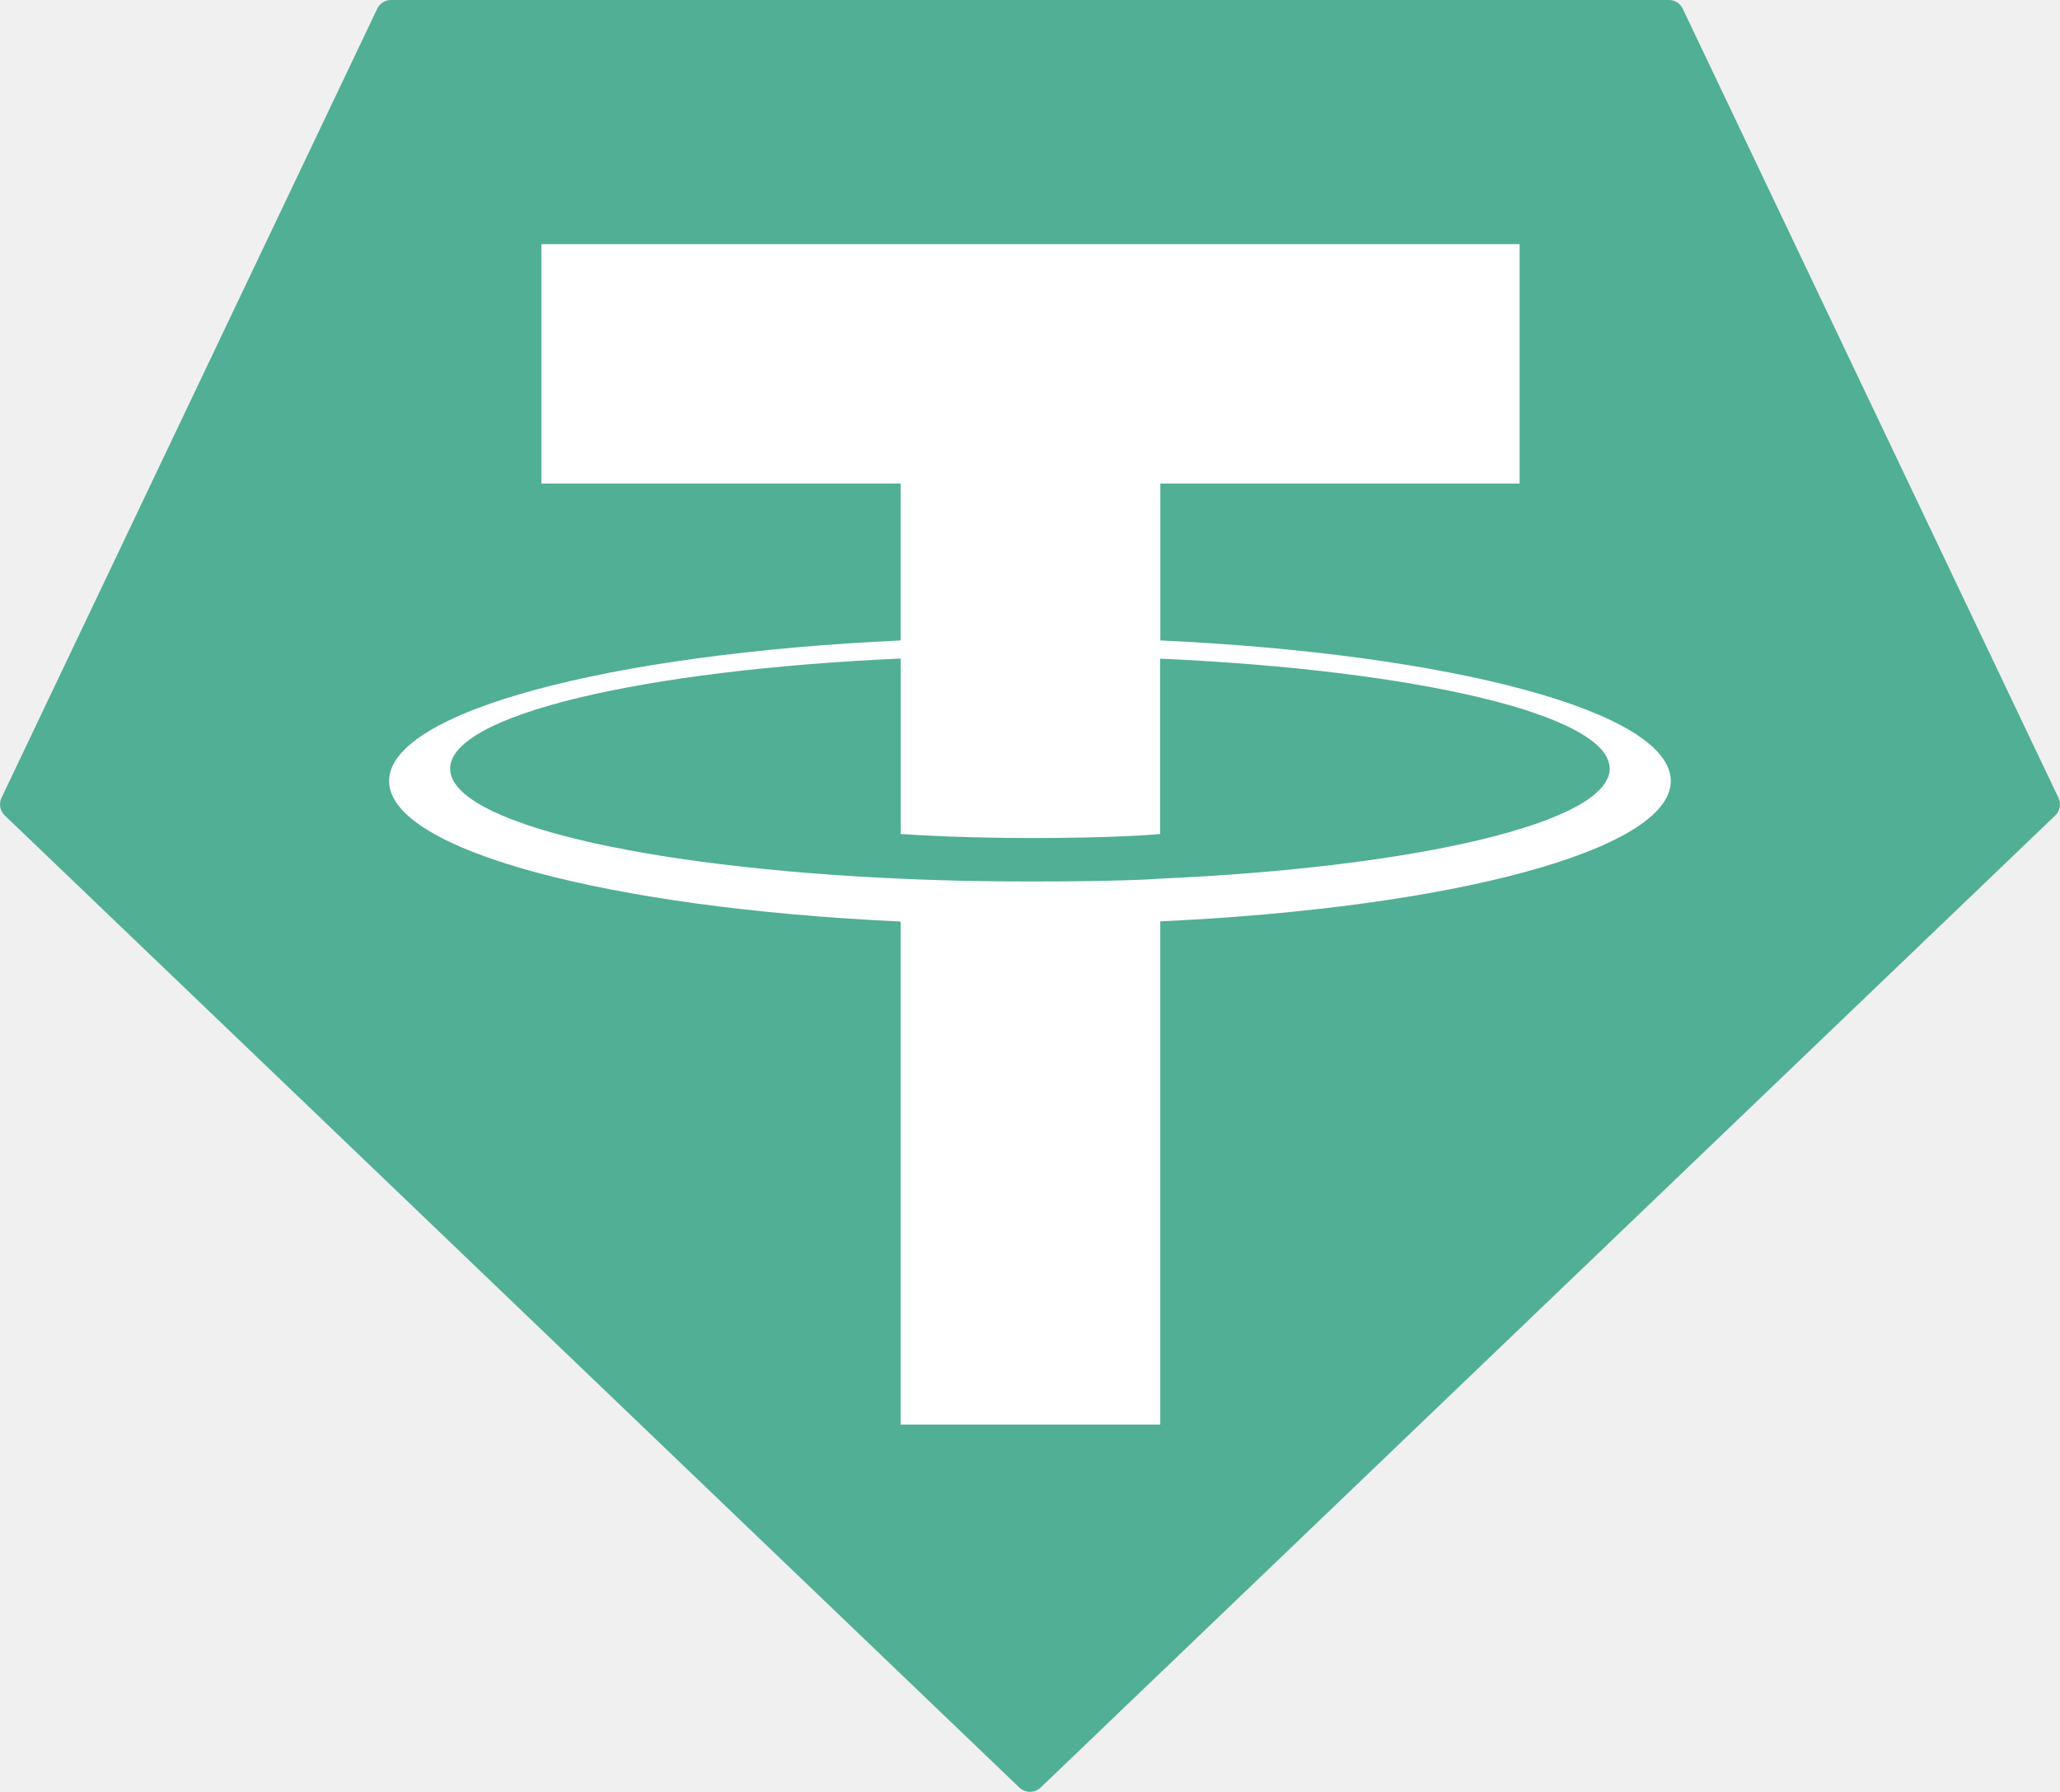
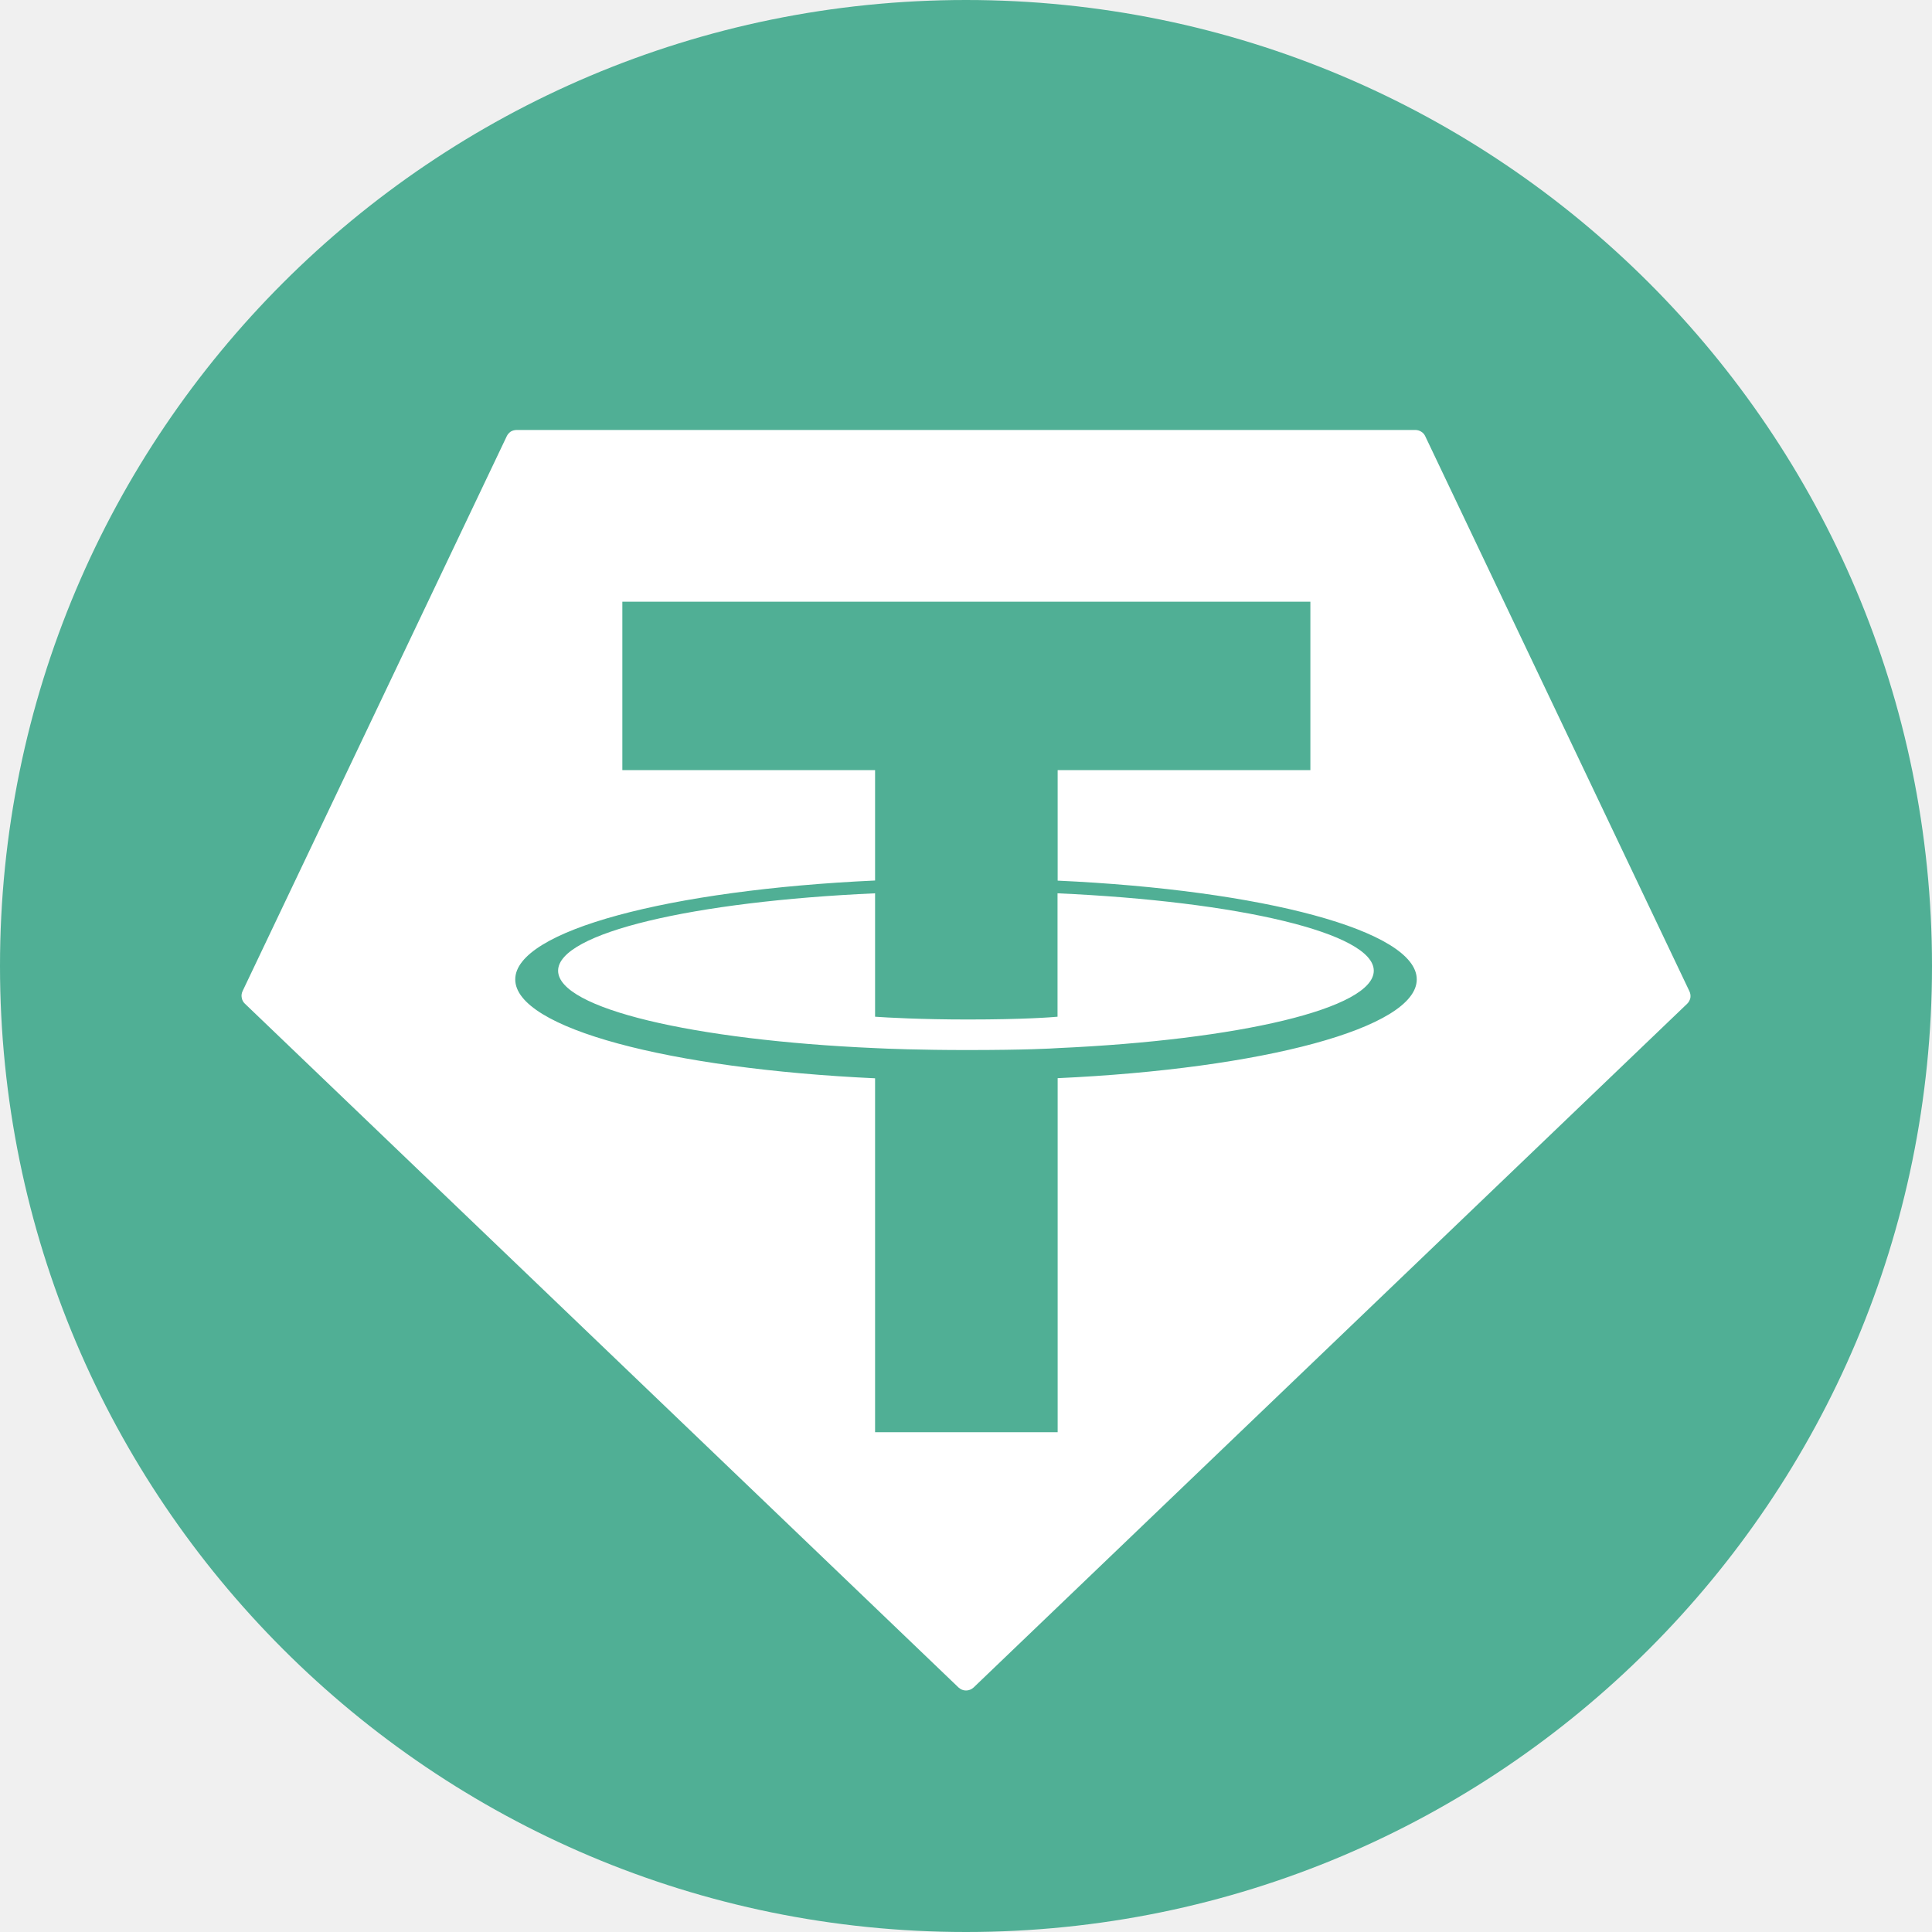
- <svg xmlns="http://www.w3.org/2000/svg" id="Layer_1" data-name="Layer 1" viewBox="0 0 339.43 295.27">
-   <path d="M62.15,1.45l-61.89,130a2.52,2.52,0,0,0,.54,2.94L167.95,294.56a2.55,2.55,0,0,0,3.53,0L338.63,134.4a2.52,2.52,0,0,0,.54-2.94l-61.89-130A2.5,2.5,0,0,0,275,0H64.45a2.5,2.5,0,0,0-2.3,1.45h0Z" style="fill:#50af95;fill-rule:evenodd" />
-   <path d="M191.19,144.8v0c-1.2.09-7.4,0.46-21.23,0.46-11,0-18.81-.33-21.55-0.46v0c-42.51-1.87-74.24-9.27-74.24-18.13s31.73-16.25,74.24-18.15v28.91c2.78,0.2,10.74.67,21.74,0.67,13.2,0,19.81-.55,21-0.66v-28.9c42.42,1.89,74.08,9.29,74.08,18.13s-31.65,16.24-74.08,18.12h0Zm0-39.25V79.68h59.2V40.23H89.21V79.68H148.4v25.86c-48.11,2.21-84.29,11.74-84.29,23.16s36.18,20.94,84.29,23.16v82.9h42.78V151.83c48-2.21,84.12-11.73,84.12-23.14s-36.09-20.93-84.12-23.15h0Zm0,0h0Z" style="fill:#fff;fill-rule:evenodd" />
+ <svg xmlns="http://www.w3.org/2000/svg" width="16" height="16" viewBox="0 0 16 16" fill="none">
+   <circle cx="8" cy="8" r="8" fill="#50AF95" />
+   <path fill-rule="evenodd" clip-rule="evenodd" d="M4.197 3.612L2.009 8.208C2.001 8.225 1.998 8.245 2.002 8.263C2.005 8.282 2.014 8.299 2.028 8.312L7.938 13.975C7.955 13.991 7.977 14 8 14C8.023 14 8.046 13.991 8.063 13.975L13.972 8.313C13.986 8.3 13.995 8.282 13.999 8.264C14.002 8.245 13.999 8.226 13.991 8.209L11.803 3.612C11.796 3.597 11.785 3.584 11.77 3.575C11.756 3.566 11.739 3.561 11.723 3.561H4.279C4.262 3.561 4.245 3.565 4.23 3.574C4.216 3.584 4.204 3.597 4.197 3.612ZM8.759 8.68C8.717 8.683 8.498 8.696 8.009 8.696C7.62 8.696 7.344 8.685 7.247 8.68C5.744 8.614 4.622 8.352 4.622 8.039C4.622 7.726 5.744 7.465 7.247 7.398V8.42C7.345 8.427 7.627 8.443 8.016 8.443C8.482 8.443 8.716 8.424 8.758 8.42V7.398C10.258 7.465 11.377 7.727 11.377 8.039C11.377 8.352 10.258 8.613 8.758 8.68L8.759 8.68ZM8.759 7.293V6.378H10.852V4.983H5.154V6.378H7.247V7.292C5.546 7.37 4.267 7.707 4.267 8.111C4.267 8.515 5.546 8.851 7.247 8.93V11.861H8.759V8.929C10.456 8.851 11.733 8.514 11.733 8.111C11.733 7.707 10.457 7.371 8.759 7.293Z" fill="white" />
</svg>
